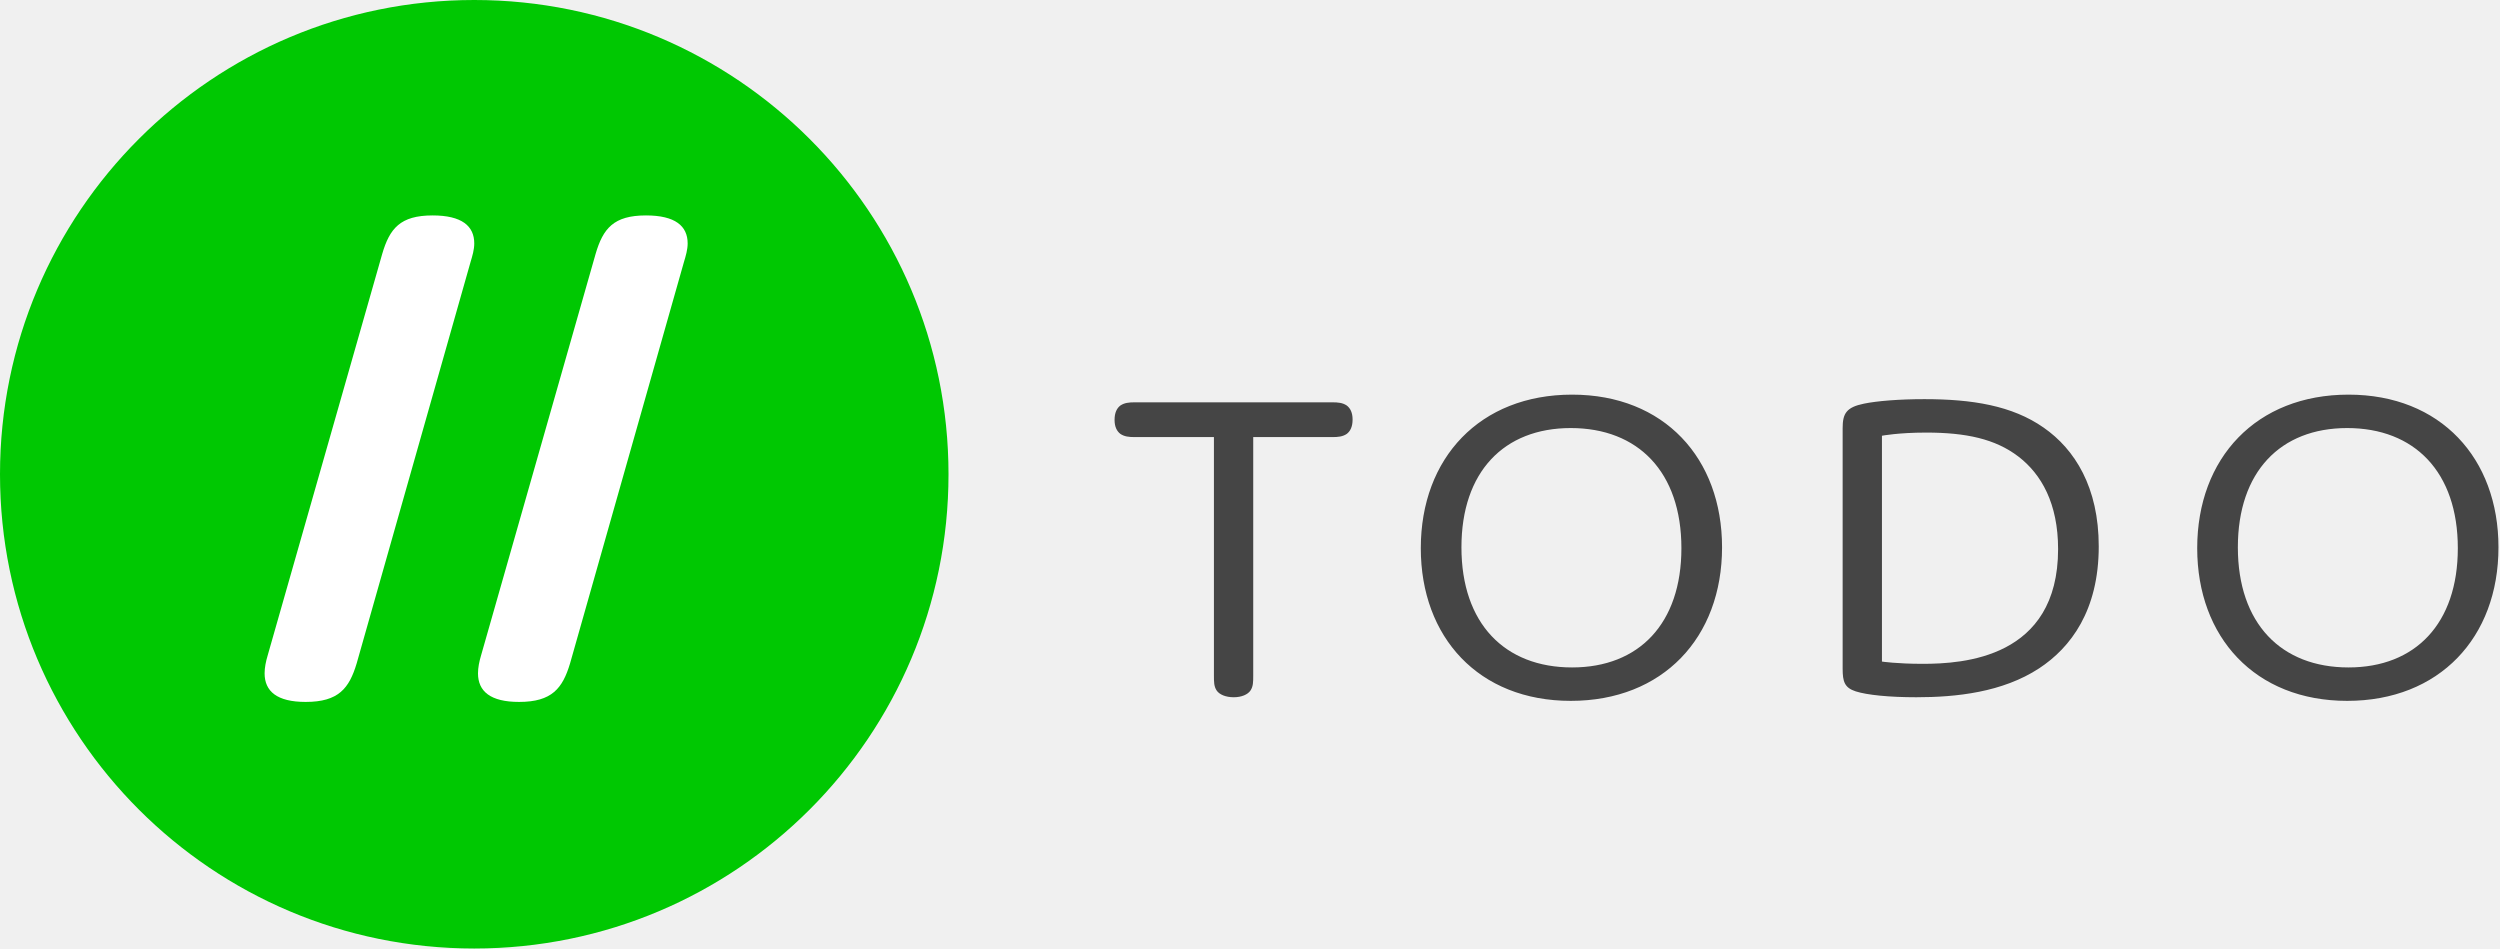
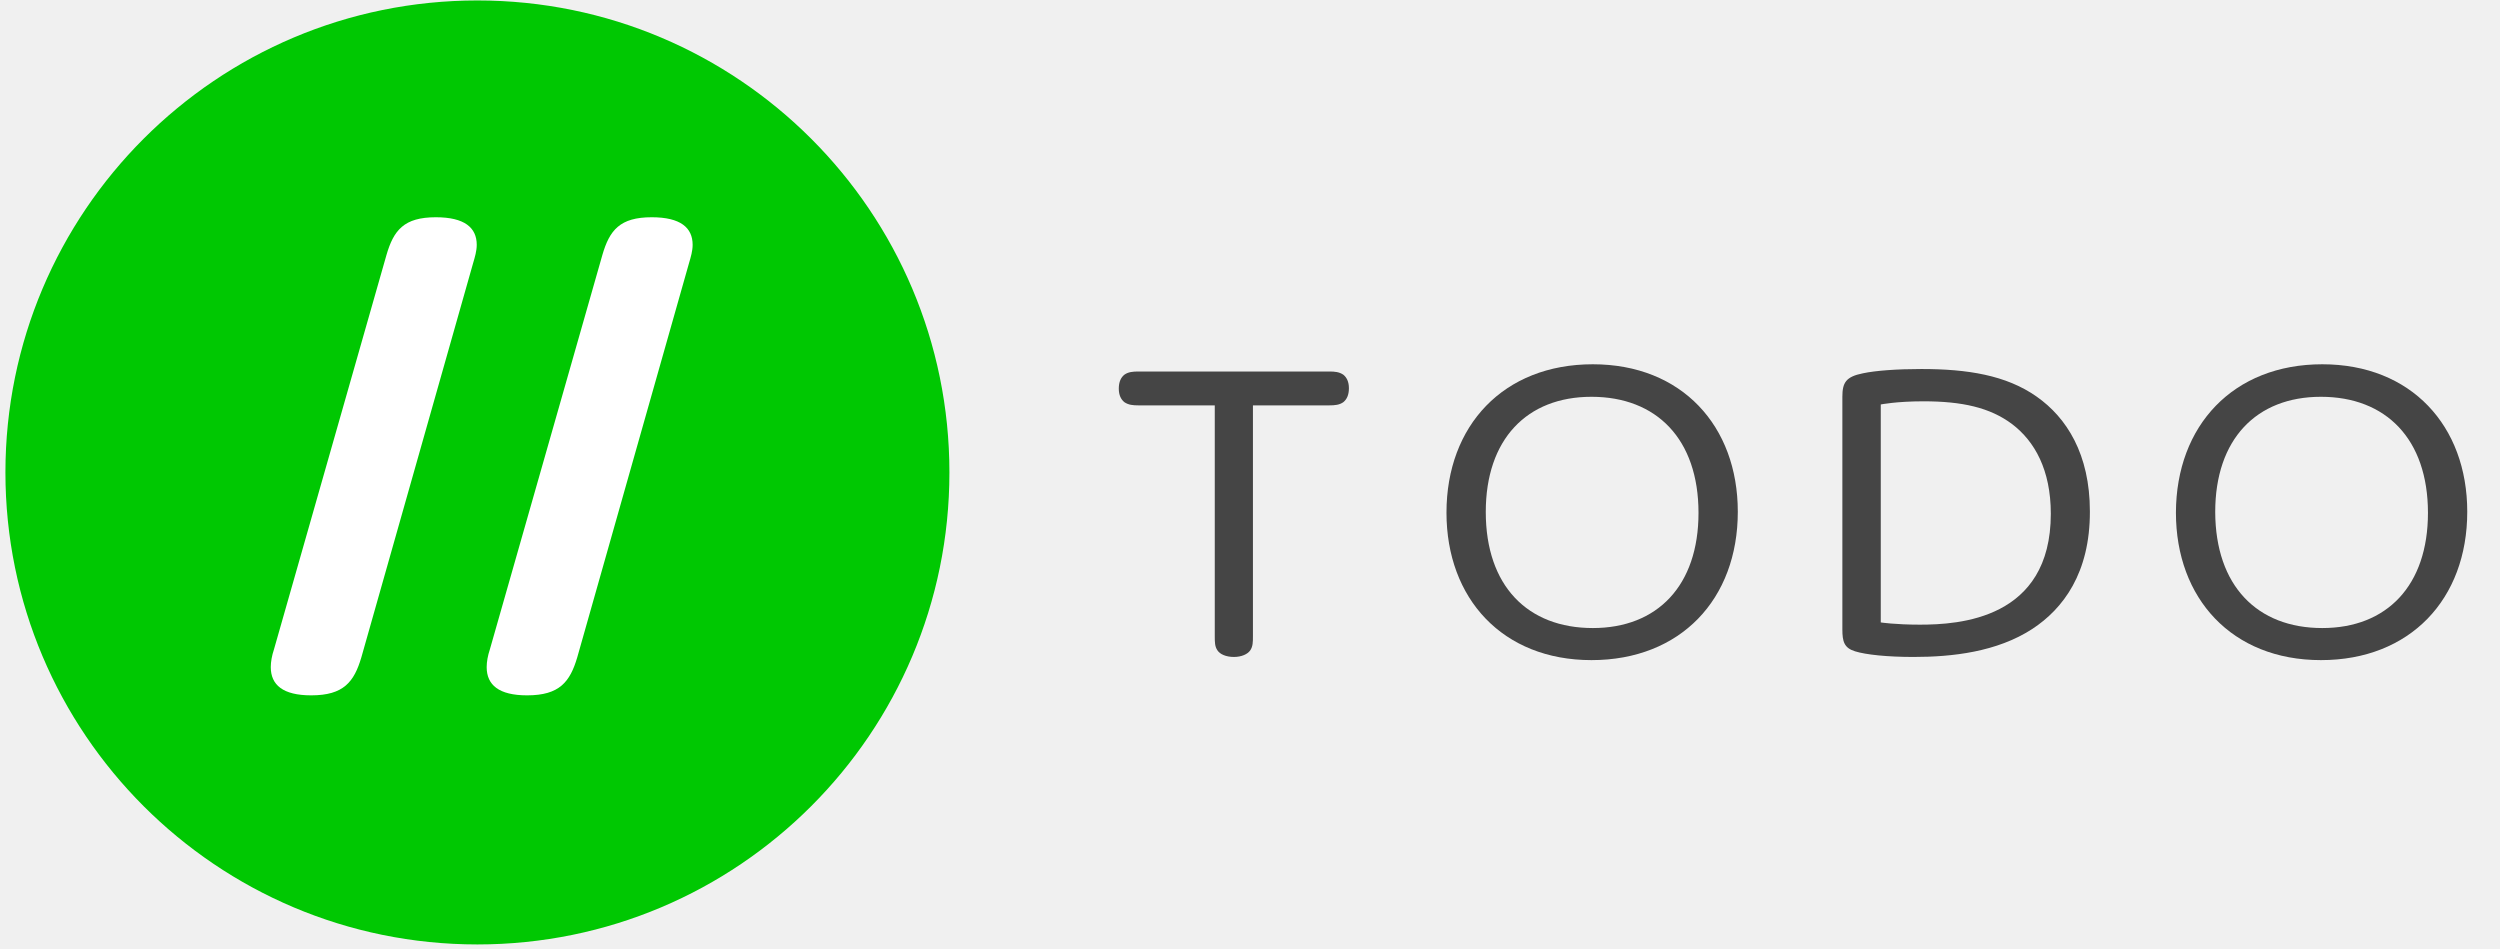
- <svg xmlns="http://www.w3.org/2000/svg" width="1107px" height="420px">
-   <path fill-rule="evenodd" fill="rgb(69, 69, 69)" d="M1039.323,310.343 C998.524,310.343 972.924,282.143 972.924,242.744 C972.924,202.745 999.124,174.745 1039.923,174.745 C1080.722,174.745 1106.322,202.945 1106.322,242.344 C1106.322,282.343 1080.122,310.343 1039.323,310.343 ZM1039.323,189.545 C1009.723,189.545 990.924,208.944 990.924,242.344 C990.924,276.143 1010.123,295.543 1039.923,295.543 C1069.522,295.543 1088.322,276.143 1088.322,242.744 C1088.322,208.944 1069.122,189.545 1039.323,189.545 ZM848.525,308.743 C836.525,308.743 826.725,307.743 821.725,306.143 C816.725,304.543 815.925,301.743 815.925,296.143 C815.925,296.143 815.925,189.545 815.925,189.545 C815.925,183.145 817.525,180.345 825.325,178.745 C831.125,177.545 840.925,176.745 852.125,176.745 C873.124,176.745 890.924,179.545 904.924,189.345 C918.724,198.945 929.323,215.744 929.323,241.944 C929.323,270.344 916.924,286.743 902.924,295.943 C886.724,306.543 866.324,308.743 848.525,308.743 ZM893.724,202.145 C883.524,194.345 870.524,191.545 852.925,191.545 C840.525,191.545 833.325,192.945 833.325,192.945 C833.325,192.945 833.325,292.943 833.325,292.943 C833.325,292.943 839.925,293.943 851.325,293.943 C869.124,293.943 911.324,291.543 911.324,243.144 C911.324,222.944 903.924,209.944 893.724,202.145 ZM695.527,310.343 C654.727,310.343 629.128,282.143 629.128,242.744 C629.128,202.745 655.327,174.745 696.127,174.745 C736.926,174.745 762.526,202.945 762.526,242.344 C762.526,282.343 736.326,310.343 695.527,310.343 ZM695.527,189.545 C665.927,189.545 647.127,208.944 647.127,242.344 C647.127,276.143 666.327,295.543 696.127,295.543 C725.726,295.543 744.526,276.143 744.526,242.744 C744.526,208.944 725.326,189.545 695.527,189.545 ZM589.927,193.545 C589.927,193.545 554.927,193.545 554.927,193.545 C554.927,193.545 554.927,299.143 554.927,299.143 C554.927,301.943 554.927,303.943 553.727,305.743 C552.527,307.543 549.727,308.743 546.327,308.743 C542.727,308.743 539.927,307.543 538.727,305.743 C537.527,303.943 537.527,301.943 537.527,299.143 C537.527,299.143 537.527,193.545 537.527,193.545 C537.527,193.545 502.528,193.545 502.528,193.545 C499.928,193.545 497.928,193.345 496.128,192.145 C494.528,190.945 493.528,188.945 493.528,185.945 C493.528,182.745 494.528,180.745 496.128,179.545 C497.928,178.345 499.928,178.145 502.528,178.145 C502.528,178.145 589.927,178.145 589.927,178.145 C592.527,178.145 594.527,178.345 596.326,179.545 C597.926,180.745 598.926,182.745 598.926,185.745 C598.926,188.945 597.926,190.945 596.326,192.145 C594.527,193.345 592.527,193.545 589.927,193.545 Z" />
-   <path fill-rule="evenodd" fill="rgb(0, 200, 2)" d="M210.000,0.000 C325.980,0.000 420.000,94.020 420.000,210.000 C420.000,325.980 325.980,420.000 210.000,420.000 C94.020,420.000 -0.000,325.980 -0.000,210.000 C-0.000,94.020 94.020,0.000 210.000,0.000 Z" />
-   <path fill-rule="evenodd" fill="rgb(255, 255, 255)" d="M302.840,116.051 C302.840,116.051 252.427,293.735 252.427,293.735 C249.122,304.755 244.439,310.815 229.838,310.815 C217.166,310.815 211.657,306.132 211.657,298.143 C211.657,295.664 212.207,292.909 213.034,290.154 C213.034,290.154 263.722,112.470 263.722,112.470 C267.028,101.175 271.711,95.390 286.036,95.390 C298.984,95.390 304.493,100.073 304.493,107.787 C304.493,110.541 303.667,113.296 302.840,116.051 ZM157.937,293.735 C154.632,304.755 149.949,310.815 135.348,310.815 C122.676,310.815 117.166,306.132 117.166,298.143 C117.166,295.664 117.717,292.909 118.544,290.154 C118.544,290.154 169.232,112.470 169.232,112.470 C172.538,101.175 177.221,95.390 191.546,95.390 C204.493,95.390 210.003,100.073 210.003,107.787 C210.003,110.541 209.177,113.296 208.350,116.051 C208.350,116.051 157.937,293.735 157.937,293.735 Z" />
+ <svg xmlns="http://www.w3.org/2000/svg" version="1.1" x="0px" y="0px" viewBox="0 0 1107 420" enable-background="new 0 0 1107 420" xml:space="preserve">
+   <g id="Layer_1" display="none">
+     <path display="inline" fill="#454545" d="M1039.3,310.3c-40.8,0-66.4-28.2-66.4-67.6c0-40,26.2-68,67-68   c40.8,0,66.4,28.2,66.4,67.6C1106.3,282.3,1080.1,310.3,1039.3,310.3z M1039.3,189.5c-29.6,0-48.4,19.4-48.4,52.8   c0,33.8,19.2,53.2,49,53.2c29.6,0,48.4-19.4,48.4-52.8C1088.3,208.9,1069.1,189.5,1039.3,189.5z M848.5,308.7   c-12,0-21.8-1-26.8-2.6s-5.8-4.4-5.8-10V189.5c0-6.4,1.6-9.2,9.4-10.8c5.8-1.2,15.6-2,26.8-2c21,0,38.8,2.8,52.8,12.6   c13.8,9.6,24.4,26.4,24.4,52.6c0,28.4-12.4,44.8-26.4,54C886.7,306.5,866.3,308.7,848.5,308.7z M893.7,202.1   c-10.2-7.8-23.2-10.6-40.8-10.6c-12.4,0-19.6,1.4-19.6,1.4v100c0,0,6.6,1,18,1c17.8,0,60-2.4,60-50.8   C911.3,222.9,903.9,209.9,893.7,202.1z M695.5,310.3c-40.8,0-66.4-28.2-66.4-67.6c0-40,26.2-68,67-68c40.8,0,66.4,28.2,66.4,67.6   C762.5,282.3,736.3,310.3,695.5,310.3z M695.5,189.5c-29.6,0-48.4,19.4-48.4,52.8c0,33.8,19.2,53.2,49,53.2   c29.6,0,48.4-19.4,48.4-52.8C744.5,208.9,725.3,189.5,695.5,189.5z M589.9,193.5h-35v105.6c0,2.8,0,4.8-1.2,6.6c-1.2,1.8-4,3-7.4,3   c-3.6,0-6.4-1.2-7.6-3c-1.2-1.8-1.2-3.8-1.2-6.6V193.5h-35c-2.6,0-4.6-0.2-6.4-1.4c-1.6-1.2-2.6-3.2-2.6-6.2c0-3.2,1-5.2,2.6-6.4   c1.8-1.2,3.8-1.4,6.4-1.4h87.4c2.6,0,4.6,0.2,6.4,1.4c1.6,1.2,2.6,3.2,2.6,6.2c0,3.2-1,5.2-2.6,6.4   C594.5,193.3,592.5,193.5,589.9,193.5z" />
+     <path display="inline" fill="#00C802" d="M210,0c116,0,210,94,210,210s-94,210-210,210S0,326,0,210S94,0,210,0z" />
+     <path display="inline" fill="#FFFFFF" d="M302.8,116.1l-50.4,177.7c-3.3,11-8,17.1-22.6,17.1c-12.7,0-18.2-4.7-18.2-12.7   c0-2.5,0.6-5.2,1.4-8l50.7-177.7c3.3-11.3,8-17.1,22.3-17.1c12.9,0,18.5,4.7,18.5,12.4C304.5,110.5,303.7,113.3,302.8,116.1z    M157.9,293.7c-3.3,11-8,17.1-22.6,17.1c-12.7,0-18.2-4.7-18.2-12.7c0-2.5,0.6-5.2,1.4-8l50.7-177.7c3.3-11.3,8-17.1,22.3-17.1   c12.9,0,18.5,4.7,18.5,12.4c0,2.8-0.8,5.5-1.7,8.3L157.9,293.7z" />
+   </g>
+   <g id="Layer_2">
+     <circle fill="#00C802" cx="211.4" cy="209.2" r="209" />
+     <g>
+       <path fill="#FFFFFF" d="M160,291.1c-3.2,10.8-7.8,16.8-22.2,16.8c-12.5,0-17.9-4.6-17.9-12.5c0-2.4,0.5-5.1,1.4-7.8L171.1,113    c3.2-11.1,7.8-16.8,21.9-16.8c12.7,0,18.1,4.6,18.1,12.2c0,2.7-0.8,5.4-1.6,8.1L160,291.1z" />
+       <path fill="#FFFFFF" d="M255.6,291.1c-3.2,10.8-7.8,16.8-22.2,16.8c-12.5,0-17.9-4.6-17.9-12.5c0-2.4,0.5-5.1,1.4-7.8L266.7,113    c3.2-11.1,7.8-16.8,21.9-16.8c12.7,0,18.1,4.6,18.1,12.2c0,2.7-0.8,5.4-1.6,8.1L255.6,291.1z" />
+     </g>
+     <g>
+       <path fill="#454545" d="M554.8,281.6c0,2.7,0,4.6-1.2,6.4c-1.2,1.7-3.9,2.9-7.2,2.9c-3.5,0-6.2-1.2-7.3-2.9    c-1.2-1.7-1.2-3.7-1.2-6.4V179.5h-33.8c-2.5,0-4.4-0.2-6.2-1.4c-1.5-1.2-2.5-3.1-2.5-6c0-3.1,1-5,2.5-6.2c1.7-1.2,3.7-1.4,6.2-1.4    h84.5c2.5,0,4.4,0.2,6.2,1.4c1.5,1.2,2.5,3.1,2.5,6c0,3.1-1,5-2.5,6.2c-1.7,1.2-3.7,1.4-6.2,1.4h-33.8V281.6z" />
+       <path fill="#454545" d="M705.3,161.3c39.4,0,64.2,27.3,64.2,65.3c0,38.7-25.3,65.7-64.8,65.7c-39.4,0-64.2-27.3-64.2-65.3    C640.5,188.4,665.8,161.3,705.3,161.3z M705.3,278.1c28.6,0,46.8-18.8,46.8-51c0-32.7-18.6-51.4-47.4-51.4    c-28.6,0-46.8,18.8-46.8,51C657.9,259.4,676.4,278.1,705.3,278.1z" />
+       <path fill="#454545" d="M899.9,278.5c-15.7,10.2-35.4,12.4-52.6,12.4c-11.6,0-21.1-1-25.9-2.5c-4.8-1.5-5.6-4.3-5.6-9.7v-103    c0-6.2,1.5-8.9,9.1-10.4c5.6-1.2,15.1-1.9,25.9-1.9c20.3,0,37.5,2.7,51,12.2c13.3,9.3,23.6,25.5,23.6,50.8    C925.5,253.8,913.5,269.6,899.9,278.5z M832.7,275.6c0,0,6.4,1,17.4,1c17.2,0,58-2.3,58-49.1c0-19.5-7.2-32.1-17-39.6    c-9.9-7.5-22.4-10.2-39.4-10.2c-12,0-18.9,1.4-18.9,1.4V275.6z" />
+       <path fill="#454545" d="M1028.3,161.3c39.4,0,64.2,27.3,64.2,65.3c0,38.7-25.3,65.7-64.8,65.7c-39.4,0-64.2-27.3-64.2-65.3    C963.6,188.4,988.9,161.3,1028.3,161.3z M1028.3,278.1c28.6,0,46.8-18.8,46.8-51c0-32.7-18.6-51.4-47.4-51.4    c-28.6,0-46.8,18.8-46.8,51C981,259.4,999.5,278.1,1028.3,278.1z" />
+     </g>
+   </g>
</svg>
